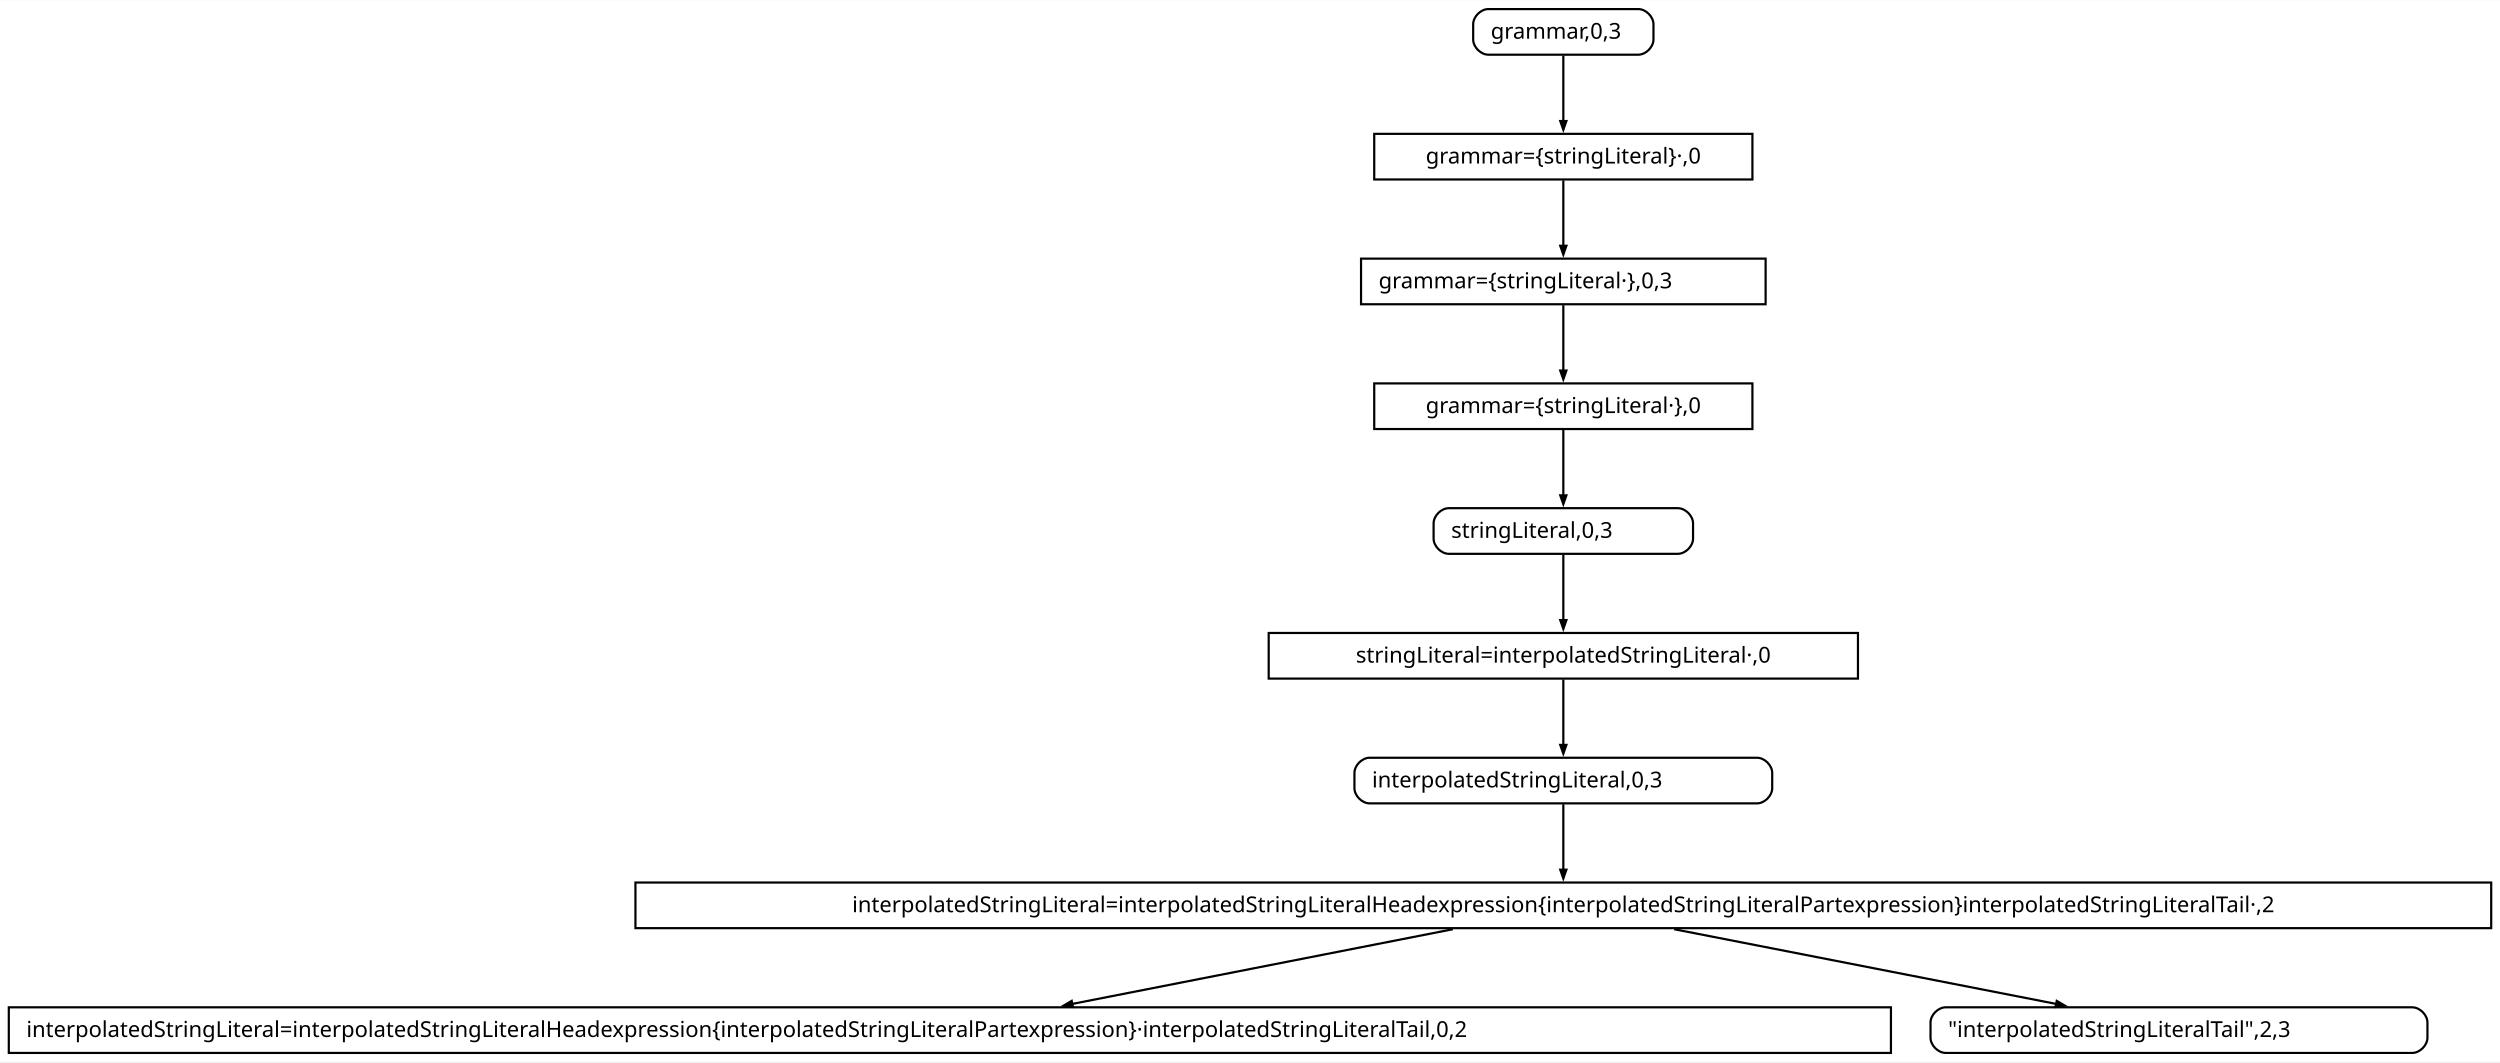
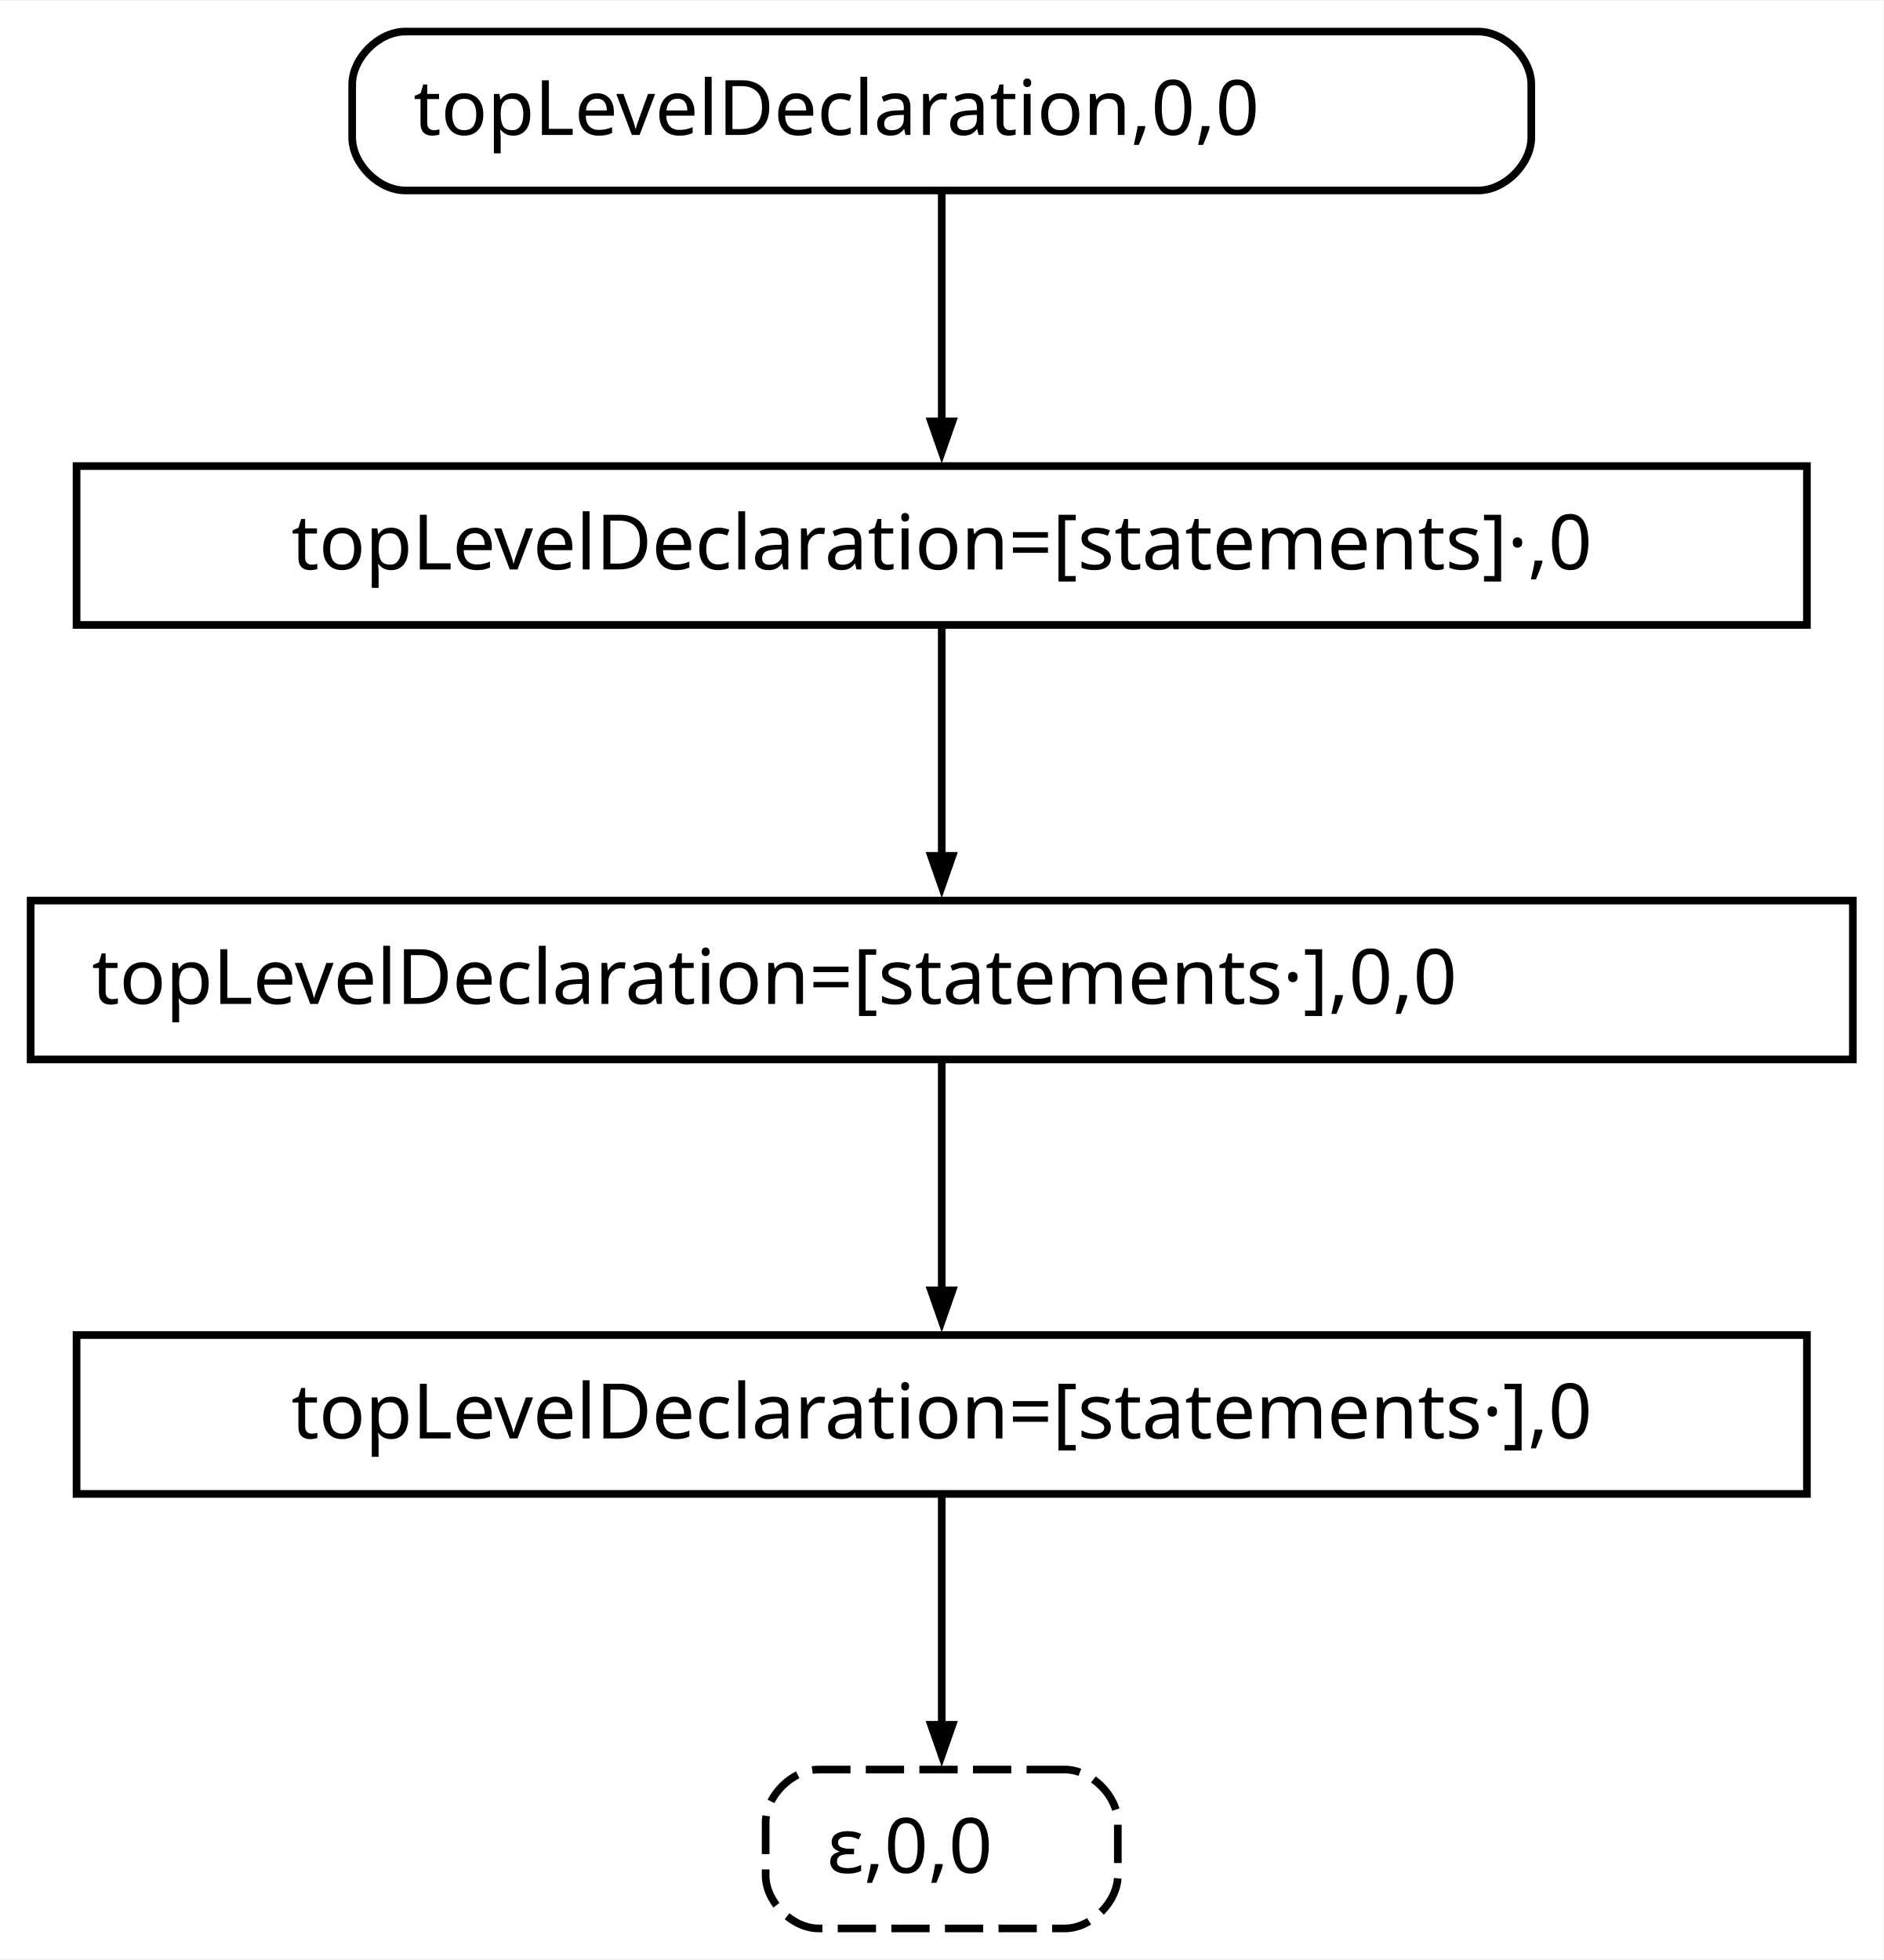
- <svg xmlns="http://www.w3.org/2000/svg" width="1137pt" height="483pt" viewBox="0.00 0.00 1137.00 482.75">
-   <g id="graph0" class="graph" transform="scale(1 1) rotate(0) translate(4 478.75)">
-     <polygon fill="white" stroke="none" points="-4,4 -4,-478.75 1133,-478.75 1133,4 -4,4" />
+ <svg xmlns="http://www.w3.org/2000/svg" width="246pt" height="256pt" viewBox="0.00 0.00 246.00 255.75">
+   <g id="graph0" class="graph" transform="scale(1 1) rotate(0) translate(4 251.75)">
+     <polygon fill="white" stroke="none" points="-4,4 -4,-251.75 242,-251.75 242,4 -4,4" />
    <g id="node1" class="node">
-       <path fill="none" stroke="black" d="M741.08,-474.75C741.08,-474.75 672.92,-474.75 672.92,-474.75 669.46,-474.75 666,-471.29 666,-467.83 666,-467.83 666,-460.92 666,-460.92 666,-457.46 669.46,-454 672.92,-454 672.92,-454 741.08,-454 741.08,-454 744.54,-454 748,-457.46 748,-460.92 748,-460.92 748,-467.83 748,-467.83 748,-471.29 744.54,-474.75 741.08,-474.75" />
-       <text text-anchor="start" x="674" y="-461.25" font-family="Menlo" font-size="10.00">grammar,0,3</text>
+       <path fill="none" stroke="black" d="M189.08,-247.75C189.08,-247.75 48.92,-247.75 48.92,-247.75 45.46,-247.75 42,-244.29 42,-240.83 42,-240.83 42,-233.92 42,-233.92 42,-230.46 45.46,-227 48.92,-227 48.92,-227 189.08,-227 189.08,-227 192.54,-227 196,-230.46 196,-233.92 196,-233.92 196,-240.83 196,-240.83 196,-244.29 192.54,-247.75 189.08,-247.75" />
+       <text text-anchor="start" x="50" y="-234.25" font-family="Menlo" font-size="10.00">topLevelDeclaration,0,0</text>
    </g>
    <g id="node2" class="node">
-       <polygon fill="none" stroke="black" points="793,-418 621,-418 621,-397.25 793,-397.25 793,-418" />
-       <text text-anchor="middle" x="707" y="-404.5" font-family="Menlo" font-size="10.00">grammar={stringLiteral}·,0</text>
+       <polygon fill="none" stroke="black" points="232,-191 6,-191 6,-170.25 232,-170.25 232,-191" />
+       <text text-anchor="middle" x="119" y="-177.5" font-family="Menlo" font-size="10.00">topLevelDeclaration=[statements]·,0</text>
    </g>
    <g id="edge1" class="edge">
-       <path fill="none" stroke="black" d="M707,-453.59C707,-445.26 707,-433.16 707,-423.61" />
-       <polygon fill="black" stroke="black" points="708.4,-423.84 707,-419.84 705.6,-423.84 708.4,-423.84" />
+       <path fill="none" stroke="black" d="M119,-226.59C119,-218.26 119,-206.16 119,-196.61" />
+       <polygon fill="black" stroke="black" points="120.4,-196.84 119,-192.84 117.6,-196.84 120.4,-196.84" />
    </g>
    <g id="node3" class="node">
-       <polygon fill="none" stroke="black" points="799,-361.25 615,-361.25 615,-340.5 799,-340.5 799,-361.25" />
-       <text text-anchor="start" x="623" y="-347.75" font-family="Menlo" font-size="10.00">grammar={stringLiteral·},0,3</text>
+       <polygon fill="none" stroke="black" points="238,-134.25 0,-134.25 0,-113.5 238,-113.5 238,-134.25" />
+       <text text-anchor="start" x="8" y="-120.75" font-family="Menlo" font-size="10.00">topLevelDeclaration=[statements·],0,0</text>
    </g>
    <g id="edge2" class="edge">
-       <path fill="none" stroke="black" d="M707,-396.84C707,-388.51 707,-376.41 707,-366.86" />
-       <polygon fill="black" stroke="black" points="708.4,-367.09 707,-363.09 705.6,-367.09 708.4,-367.09" />
+       <path fill="none" stroke="black" d="M119,-169.84C119,-161.51 119,-149.41 119,-139.86" />
+       <polygon fill="black" stroke="black" points="120.4,-140.09 119,-136.09 117.6,-140.09 120.4,-140.09" />
    </g>
    <g id="node4" class="node">
-       <polygon fill="none" stroke="black" points="793,-304.5 621,-304.5 621,-283.75 793,-283.75 793,-304.5" />
-       <text text-anchor="middle" x="707" y="-291" font-family="Menlo" font-size="10.00">grammar={stringLiteral·},0</text>
+       <polygon fill="none" stroke="black" points="232,-77.5 6,-77.5 6,-56.75 232,-56.75 232,-77.5" />
+       <text text-anchor="middle" x="119" y="-64" font-family="Menlo" font-size="10.00">topLevelDeclaration=[statements·],0</text>
    </g>
    <g id="edge3" class="edge">
-       <path fill="none" stroke="black" d="M707,-340.09C707,-331.76 707,-319.66 707,-310.11" />
-       <polygon fill="black" stroke="black" points="708.4,-310.34 707,-306.34 705.6,-310.34 708.4,-310.34" />
+       <path fill="none" stroke="black" d="M119,-113.09C119,-104.76 119,-92.66 119,-83.11" />
+       <polygon fill="black" stroke="black" points="120.4,-83.34 119,-79.34 117.6,-83.34 120.4,-83.34" />
    </g>
    <g id="node5" class="node">
-       <path fill="none" stroke="black" d="M759.08,-247.75C759.08,-247.75 654.92,-247.75 654.92,-247.75 651.46,-247.75 648,-244.29 648,-240.83 648,-240.83 648,-233.92 648,-233.92 648,-230.46 651.46,-227 654.92,-227 654.92,-227 759.08,-227 759.08,-227 762.54,-227 766,-230.46 766,-233.92 766,-233.92 766,-240.83 766,-240.83 766,-244.29 762.54,-247.75 759.08,-247.75" />
-       <text text-anchor="start" x="656" y="-234.25" font-family="Menlo" font-size="10.00">stringLiteral,0,3</text>
+       <path fill="none" stroke="black" stroke-dasharray="5,2" d="M135.08,-20.75C135.08,-20.75 102.92,-20.75 102.92,-20.75 99.46,-20.75 96,-17.29 96,-13.83 96,-13.83 96,-6.92 96,-6.92 96,-3.46 99.46,0 102.92,0 102.92,0 135.08,0 135.08,0 138.54,0 142,-3.46 142,-6.92 142,-6.92 142,-13.83 142,-13.83 142,-17.29 138.54,-20.75 135.08,-20.75" />
+       <text text-anchor="start" x="104" y="-7.25" font-family="Menlo" font-size="10.00">ε,0,0</text>
    </g>
    <g id="edge4" class="edge">
-       <path fill="none" stroke="black" d="M707,-283.34C707,-275.01 707,-262.91 707,-253.36" />
-       <polygon fill="black" stroke="black" points="708.4,-253.59 707,-249.59 705.6,-253.59 708.4,-253.59" />
-     </g>
-     <g id="node6" class="node">
-       <polygon fill="none" stroke="black" points="841,-191 573,-191 573,-170.25 841,-170.25 841,-191" />
-       <text text-anchor="middle" x="707" y="-177.5" font-family="Menlo" font-size="10.00">stringLiteral=interpolatedStringLiteral·,0</text>
-     </g>
-     <g id="edge5" class="edge">
-       <path fill="none" stroke="black" d="M707,-226.59C707,-218.26 707,-206.16 707,-196.61" />
-       <polygon fill="black" stroke="black" points="708.4,-196.84 707,-192.84 705.6,-196.84 708.4,-196.84" />
-     </g>
-     <g id="node7" class="node">
-       <path fill="none" stroke="black" d="M795.08,-134.25C795.08,-134.25 618.92,-134.25 618.92,-134.25 615.46,-134.25 612,-130.79 612,-127.33 612,-127.33 612,-120.42 612,-120.42 612,-116.96 615.46,-113.5 618.92,-113.5 618.92,-113.5 795.08,-113.5 795.08,-113.5 798.54,-113.5 802,-116.96 802,-120.42 802,-120.42 802,-127.33 802,-127.33 802,-130.79 798.54,-134.25 795.08,-134.25" />
-       <text text-anchor="start" x="620" y="-120.75" font-family="Menlo" font-size="10.00">interpolatedStringLiteral,0,3</text>
-     </g>
-     <g id="edge6" class="edge">
-       <path fill="none" stroke="black" d="M707,-169.84C707,-161.51 707,-149.41 707,-139.86" />
-       <polygon fill="black" stroke="black" points="708.4,-140.09 707,-136.09 705.6,-140.09 708.4,-140.09" />
-     </g>
-     <g id="node8" class="node">
-       <polygon fill="none" stroke="black" points="1129,-77.5 285,-77.5 285,-56.75 1129,-56.75 1129,-77.5" />
-       <text text-anchor="middle" x="707" y="-64" font-family="Menlo" font-size="10.00">interpolatedStringLiteral=interpolatedStringLiteralHeadexpression{interpolatedStringLiteralPartexpression}interpolatedStringLiteralTail·,2</text>
-     </g>
-     <g id="edge7" class="edge">
-       <path fill="none" stroke="black" d="M707,-113.09C707,-104.76 707,-92.66 707,-83.11" />
-       <polygon fill="black" stroke="black" points="708.4,-83.34 707,-79.34 705.6,-83.34 708.4,-83.34" />
-     </g>
-     <g id="node9" class="node">
-       <path fill="none" stroke="black" d="M1093.08,-20.75C1093.08,-20.75 880.92,-20.75 880.92,-20.75 877.46,-20.75 874,-17.29 874,-13.83 874,-13.83 874,-6.92 874,-6.92 874,-3.46 877.46,0 880.92,0 880.92,0 1093.08,0 1093.08,0 1096.54,0 1100,-3.46 1100,-6.92 1100,-6.92 1100,-13.83 1100,-13.83 1100,-17.29 1096.54,-20.75 1093.08,-20.75" />
-       <text text-anchor="start" x="882" y="-7.25" font-family="Menlo" font-size="10.00">"interpolatedStringLiteralTail",2,3</text>
-     </g>
-     <g id="edge9" class="edge">
-       <path fill="none" stroke="black" d="M757.38,-56.27C806.4,-46.69 880.7,-32.16 931.41,-22.24" />
-       <polygon fill="black" stroke="black" points="931.41,-23.67 935.07,-21.53 930.87,-20.92 931.41,-23.67" />
-     </g>
-     <g id="node10" class="node">
-       <polygon fill="none" stroke="black" points="856,-20.75 0,-20.75 0,0 856,0 856,-20.75" />
-       <text text-anchor="start" x="8" y="-7.25" font-family="Menlo" font-size="10.00">interpolatedStringLiteral=interpolatedStringLiteralHeadexpression{interpolatedStringLiteralPartexpression}·interpolatedStringLiteralTail,0,2</text>
-     </g>
-     <g id="edge8" class="edge">
-       <path fill="none" stroke="black" d="M656.8,-56.27C607.96,-46.69 533.92,-32.16 483.39,-22.24" />
-       <polygon fill="black" stroke="black" points="483.95,-20.93 479.75,-21.53 483.41,-23.68 483.95,-20.93" />
+       <path fill="none" stroke="black" d="M119,-56.34C119,-48.01 119,-35.91 119,-26.36" />
+       <polygon fill="black" stroke="black" points="120.4,-26.59 119,-22.59 117.6,-26.59 120.4,-26.59" />
    </g>
  </g>
</svg>
